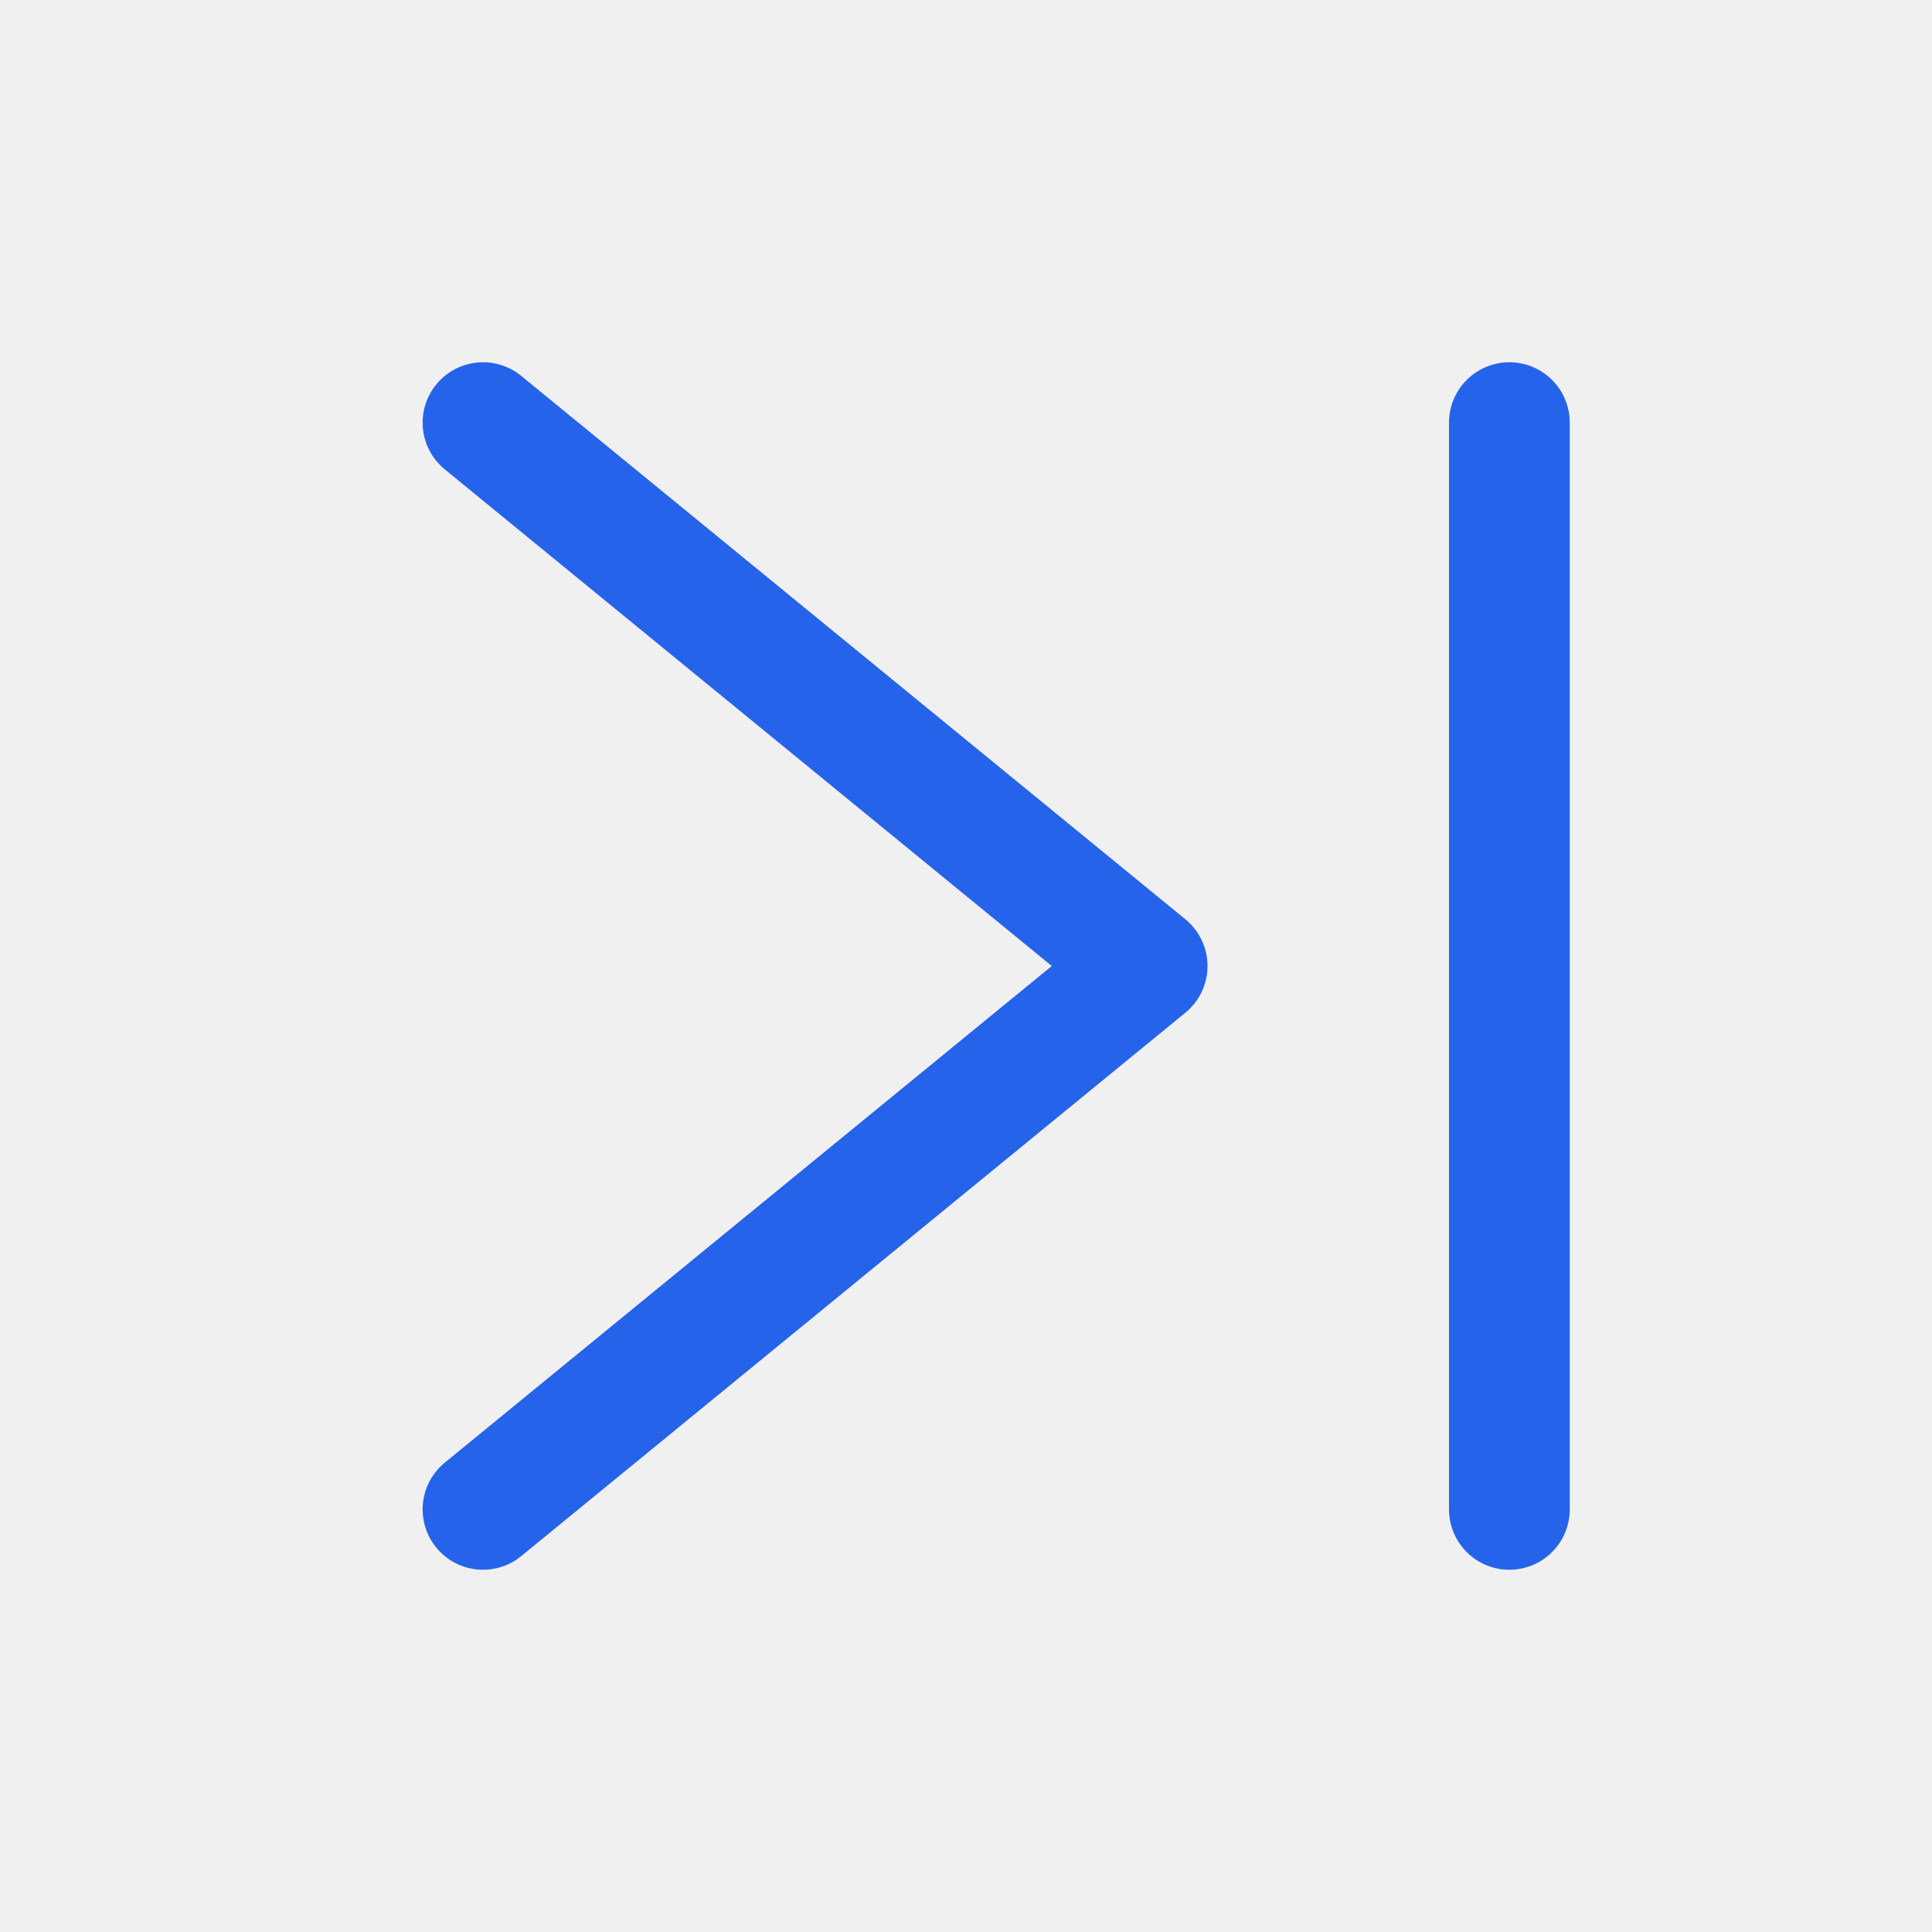
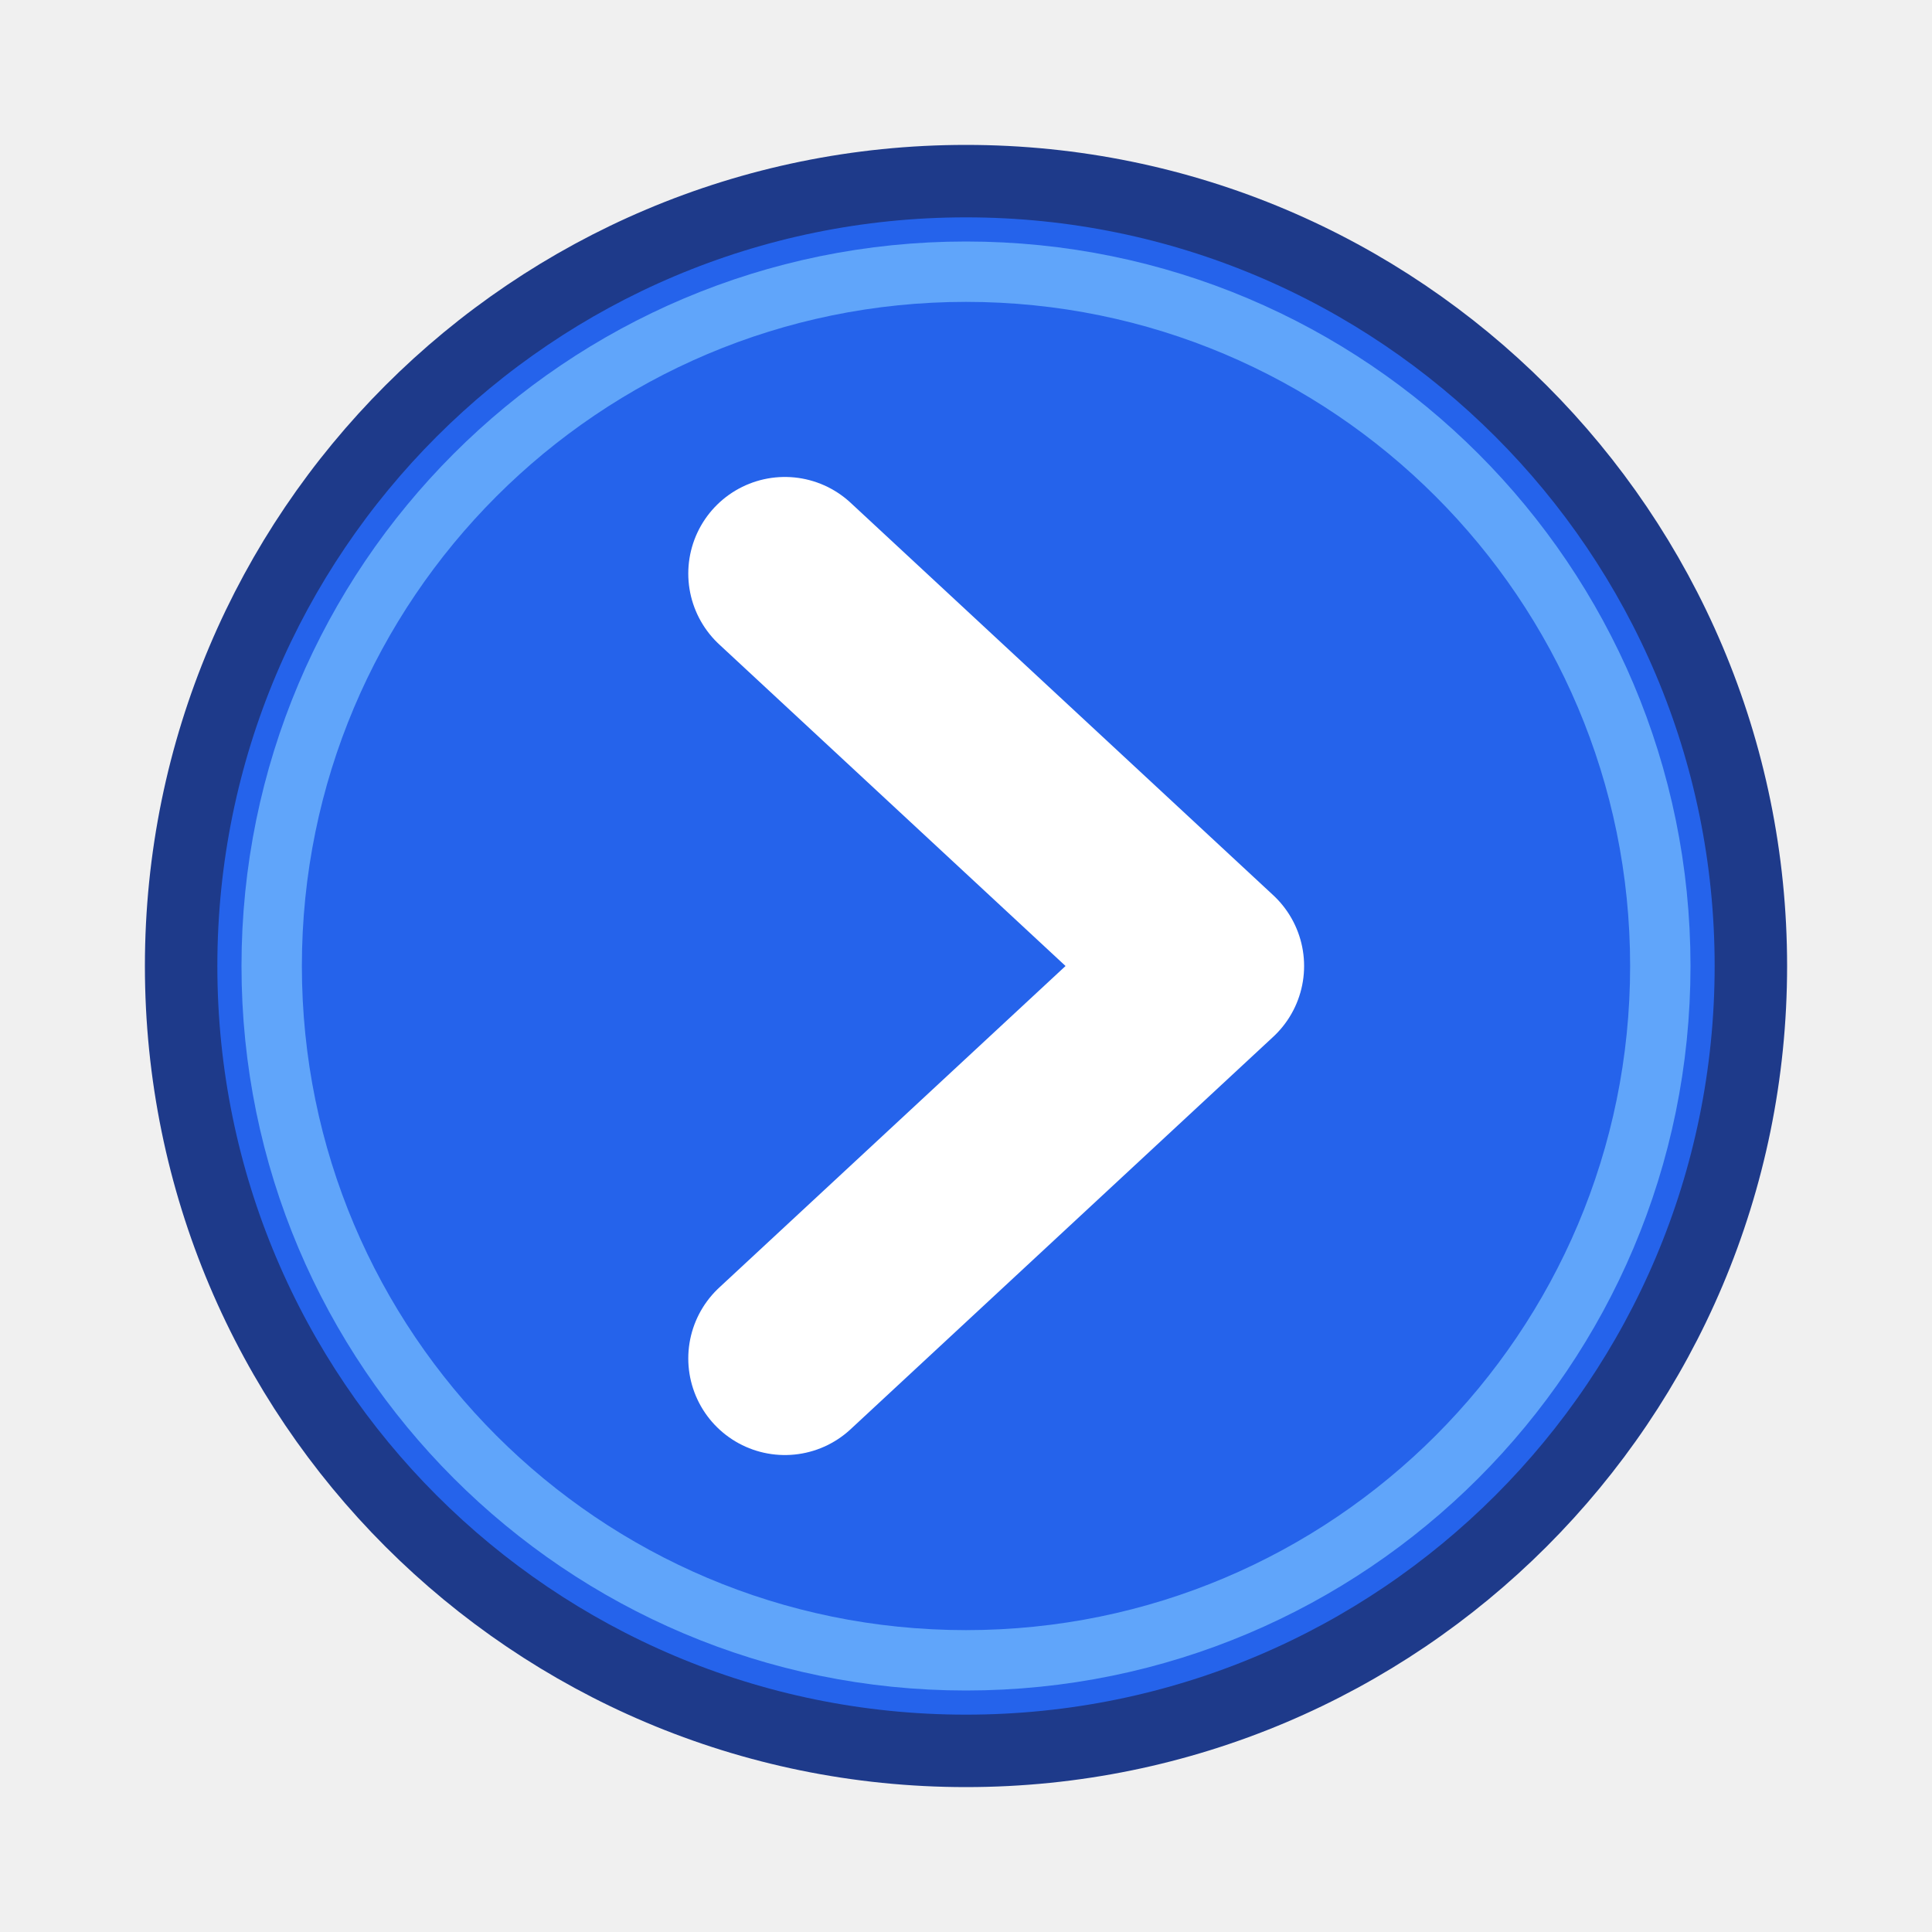
- <svg xmlns="http://www.w3.org/2000/svg" viewBox="0 0 32 32" width="32" height="32" fill="none" stroke="#2563eb" stroke-width="2" stroke-linecap="round" stroke-linejoin="round">
-   <path d="M8 7 L19 16 L8 25" />
-   <path d="M25 7 V25" />
+ <svg xmlns="http://www.w3.org/2000/svg" viewBox="0 0 32 32">
+   <circle cx="16" cy="16" r="13" fill="#2563eb" stroke="#1e3a8a" stroke-width="1.2" />
+   <circle cx="16" cy="16" r="11.5" fill="none" stroke="#60a5fa" stroke-width="1" />
+   <path d="M13 9.5 L20 16 L13 22.5" fill="none" stroke="#fff" stroke-width="3.2" stroke-linecap="round" stroke-linejoin="round" />
</svg>
